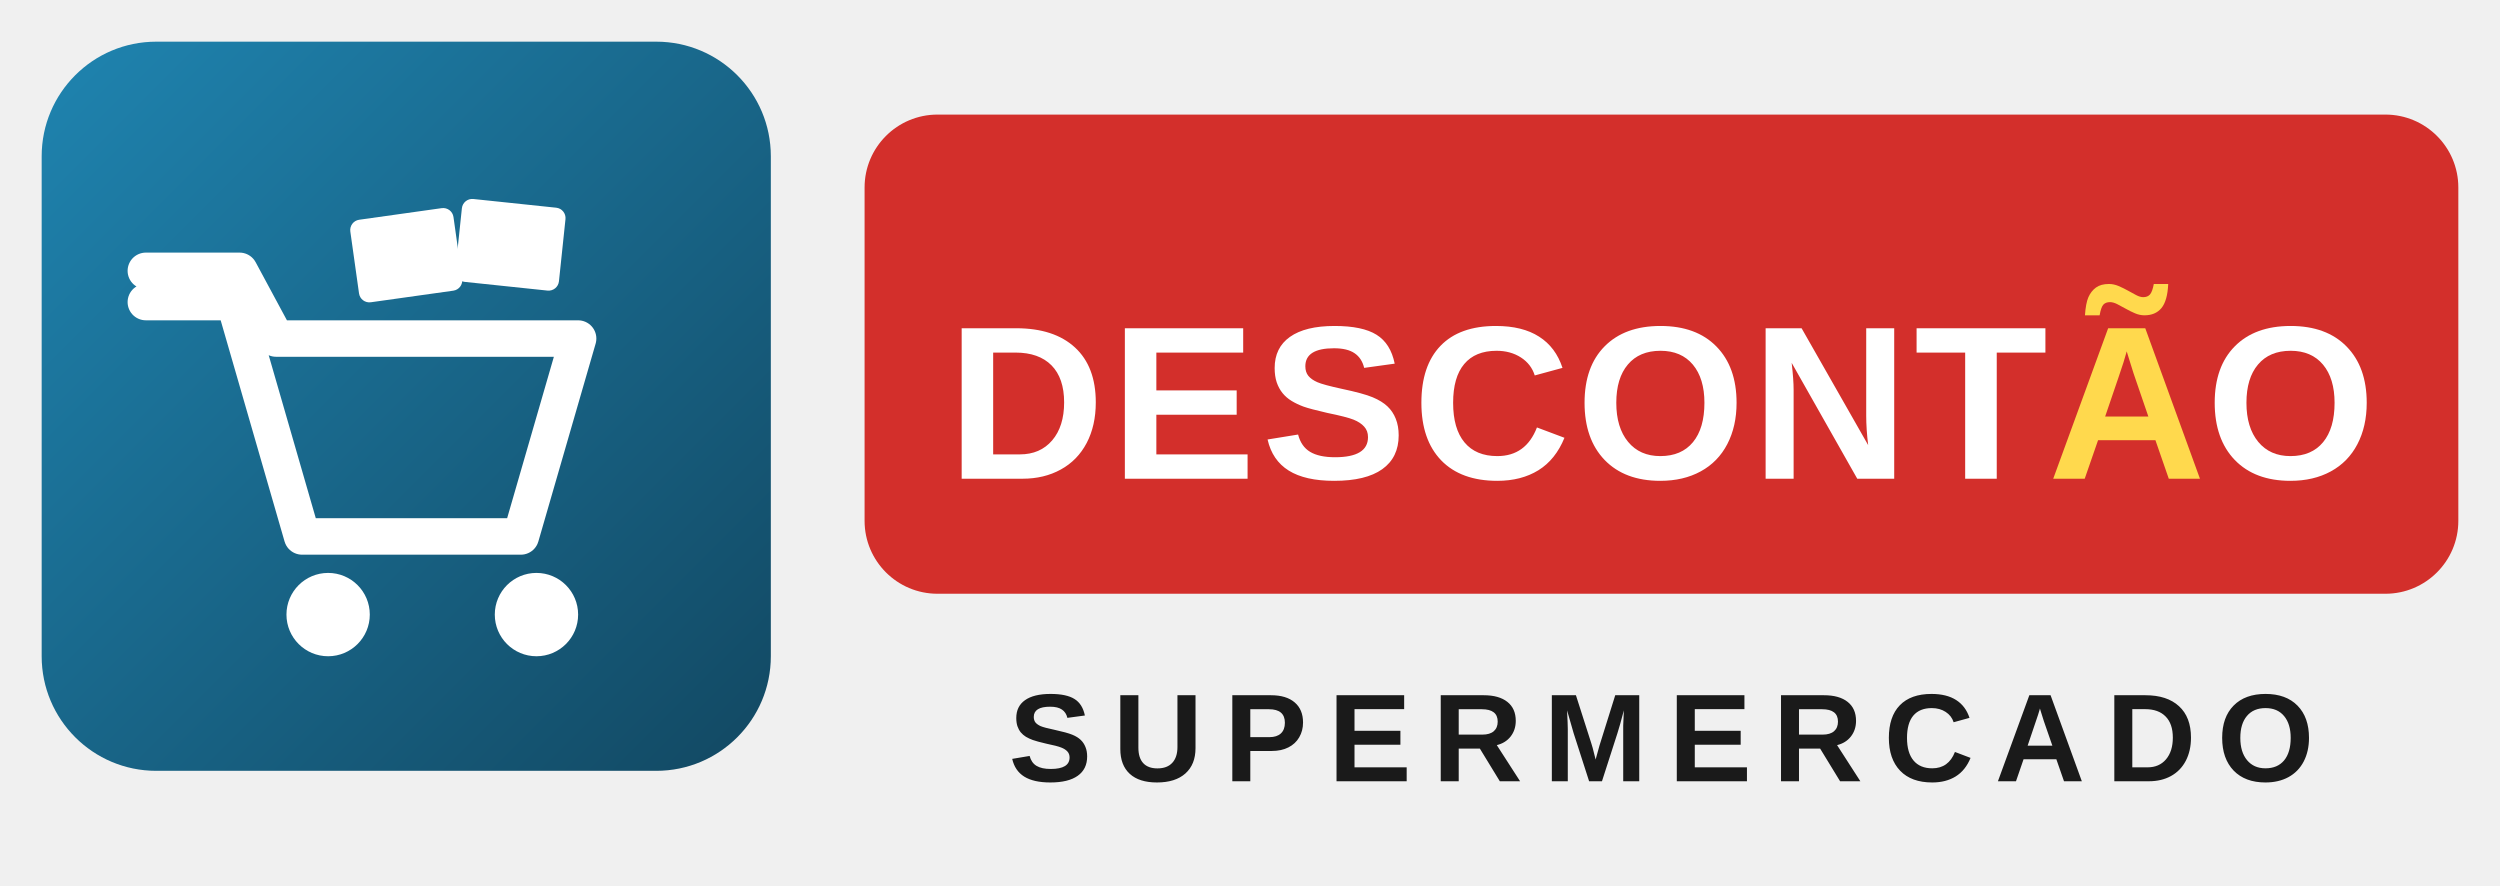
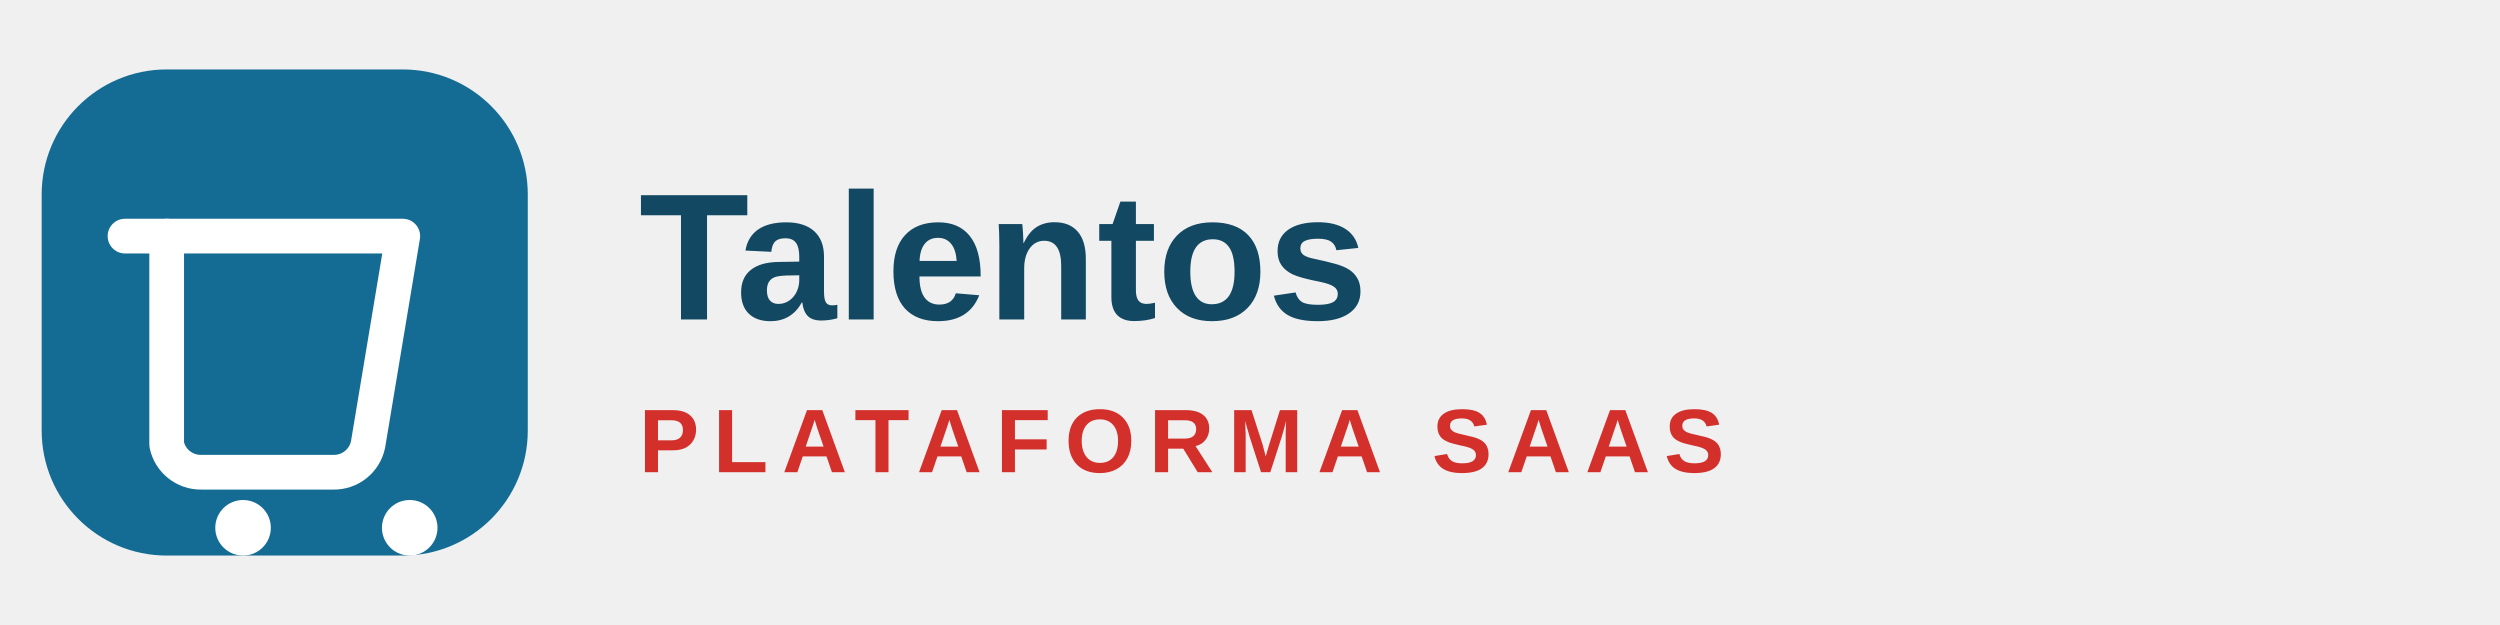
- <svg xmlns="http://www.w3.org/2000/svg" viewBox="0 0 480 170" role="img" aria-label="Descontão Supermercado">
-   <defs>
-     <linearGradient id="blueCard" x1="0" y1="0" x2="1" y2="1">
-       <stop offset="0" stop-color="#1f84b0" />
-       <stop offset="1" stop-color="#124862" />
-     </linearGradient>
-   </defs>
-   <rect x="8" y="8" width="140" height="140" rx="22" fill="url(#blueCard)" />
-   <g stroke="#ffffff" stroke-width="7" stroke-linecap="round" stroke-linejoin="round" fill="none">
-     <path d="M28 52 h18 l7 13 h58 l-11 38 h-42 l-13 -45 h-17" />
-     <circle cx="63" cy="118" r="8" fill="#ffffff" stroke="none" />
-     <circle cx="103" cy="118" r="8" fill="#ffffff" stroke="none" />
-   </g>
-   <rect x="68" y="41" width="20" height="16" rx="2" fill="#ffffff" transform="rotate(-8 78 49)" />
-   <rect x="88" y="39" width="20" height="16" rx="2" fill="#ffffff" transform="rotate(6 98 47)" />
-   <rect x="166" y="22" width="306" height="92" rx="14" fill="#d32f2b" />
-   <text x="319" y="80" text-anchor="middle" dominant-baseline="middle" font-family="Arial Black, Arial, sans-serif" font-weight="900" font-size="42" letter-spacing="1" fill="#ffffff">
-     DESCONT<tspan fill="#ffd94d">Ã</tspan>O
-   </text>
-   <text x="319" y="150" text-anchor="middle" font-family="Arial, Helvetica, sans-serif" font-weight="800" font-size="24" letter-spacing="4" fill="#1a1a1a">
-     SUPERMERCADO
-   </text>
+ <svg xmlns="http://www.w3.org/2000/svg" viewBox="0 0 360 90" role="img" aria-label="Plataforma de Recrutamento">
+   <rect x="6" y="10" width="70" height="70" rx="18" fill="#146c94" />
+   <path d="M24 34 h34 l-5 30 a5 5 0 0 1 -5 4 h-19 a5 5 0 0 1 -5 -4 Z" fill="none" stroke="#ffffff" stroke-width="5" stroke-linejoin="round" />
+   <circle cx="35" cy="76" r="4" fill="#ffffff" />
+   <circle cx="59" cy="76" r="4" fill="#ffffff" />
+   <path d="M18 34 h6" stroke="#ffffff" stroke-width="5" stroke-linecap="round" />
+   <text x="92" y="46" font-family="Arial, Helvetica, sans-serif" font-weight="800" font-size="26" fill="#124862">Talentos</text>
+   <text x="92" y="68" font-family="Arial, Helvetica, sans-serif" font-weight="600" font-size="13" letter-spacing="2" fill="#d32f2b">PLATAFORMA SAAS</text>
</svg>
